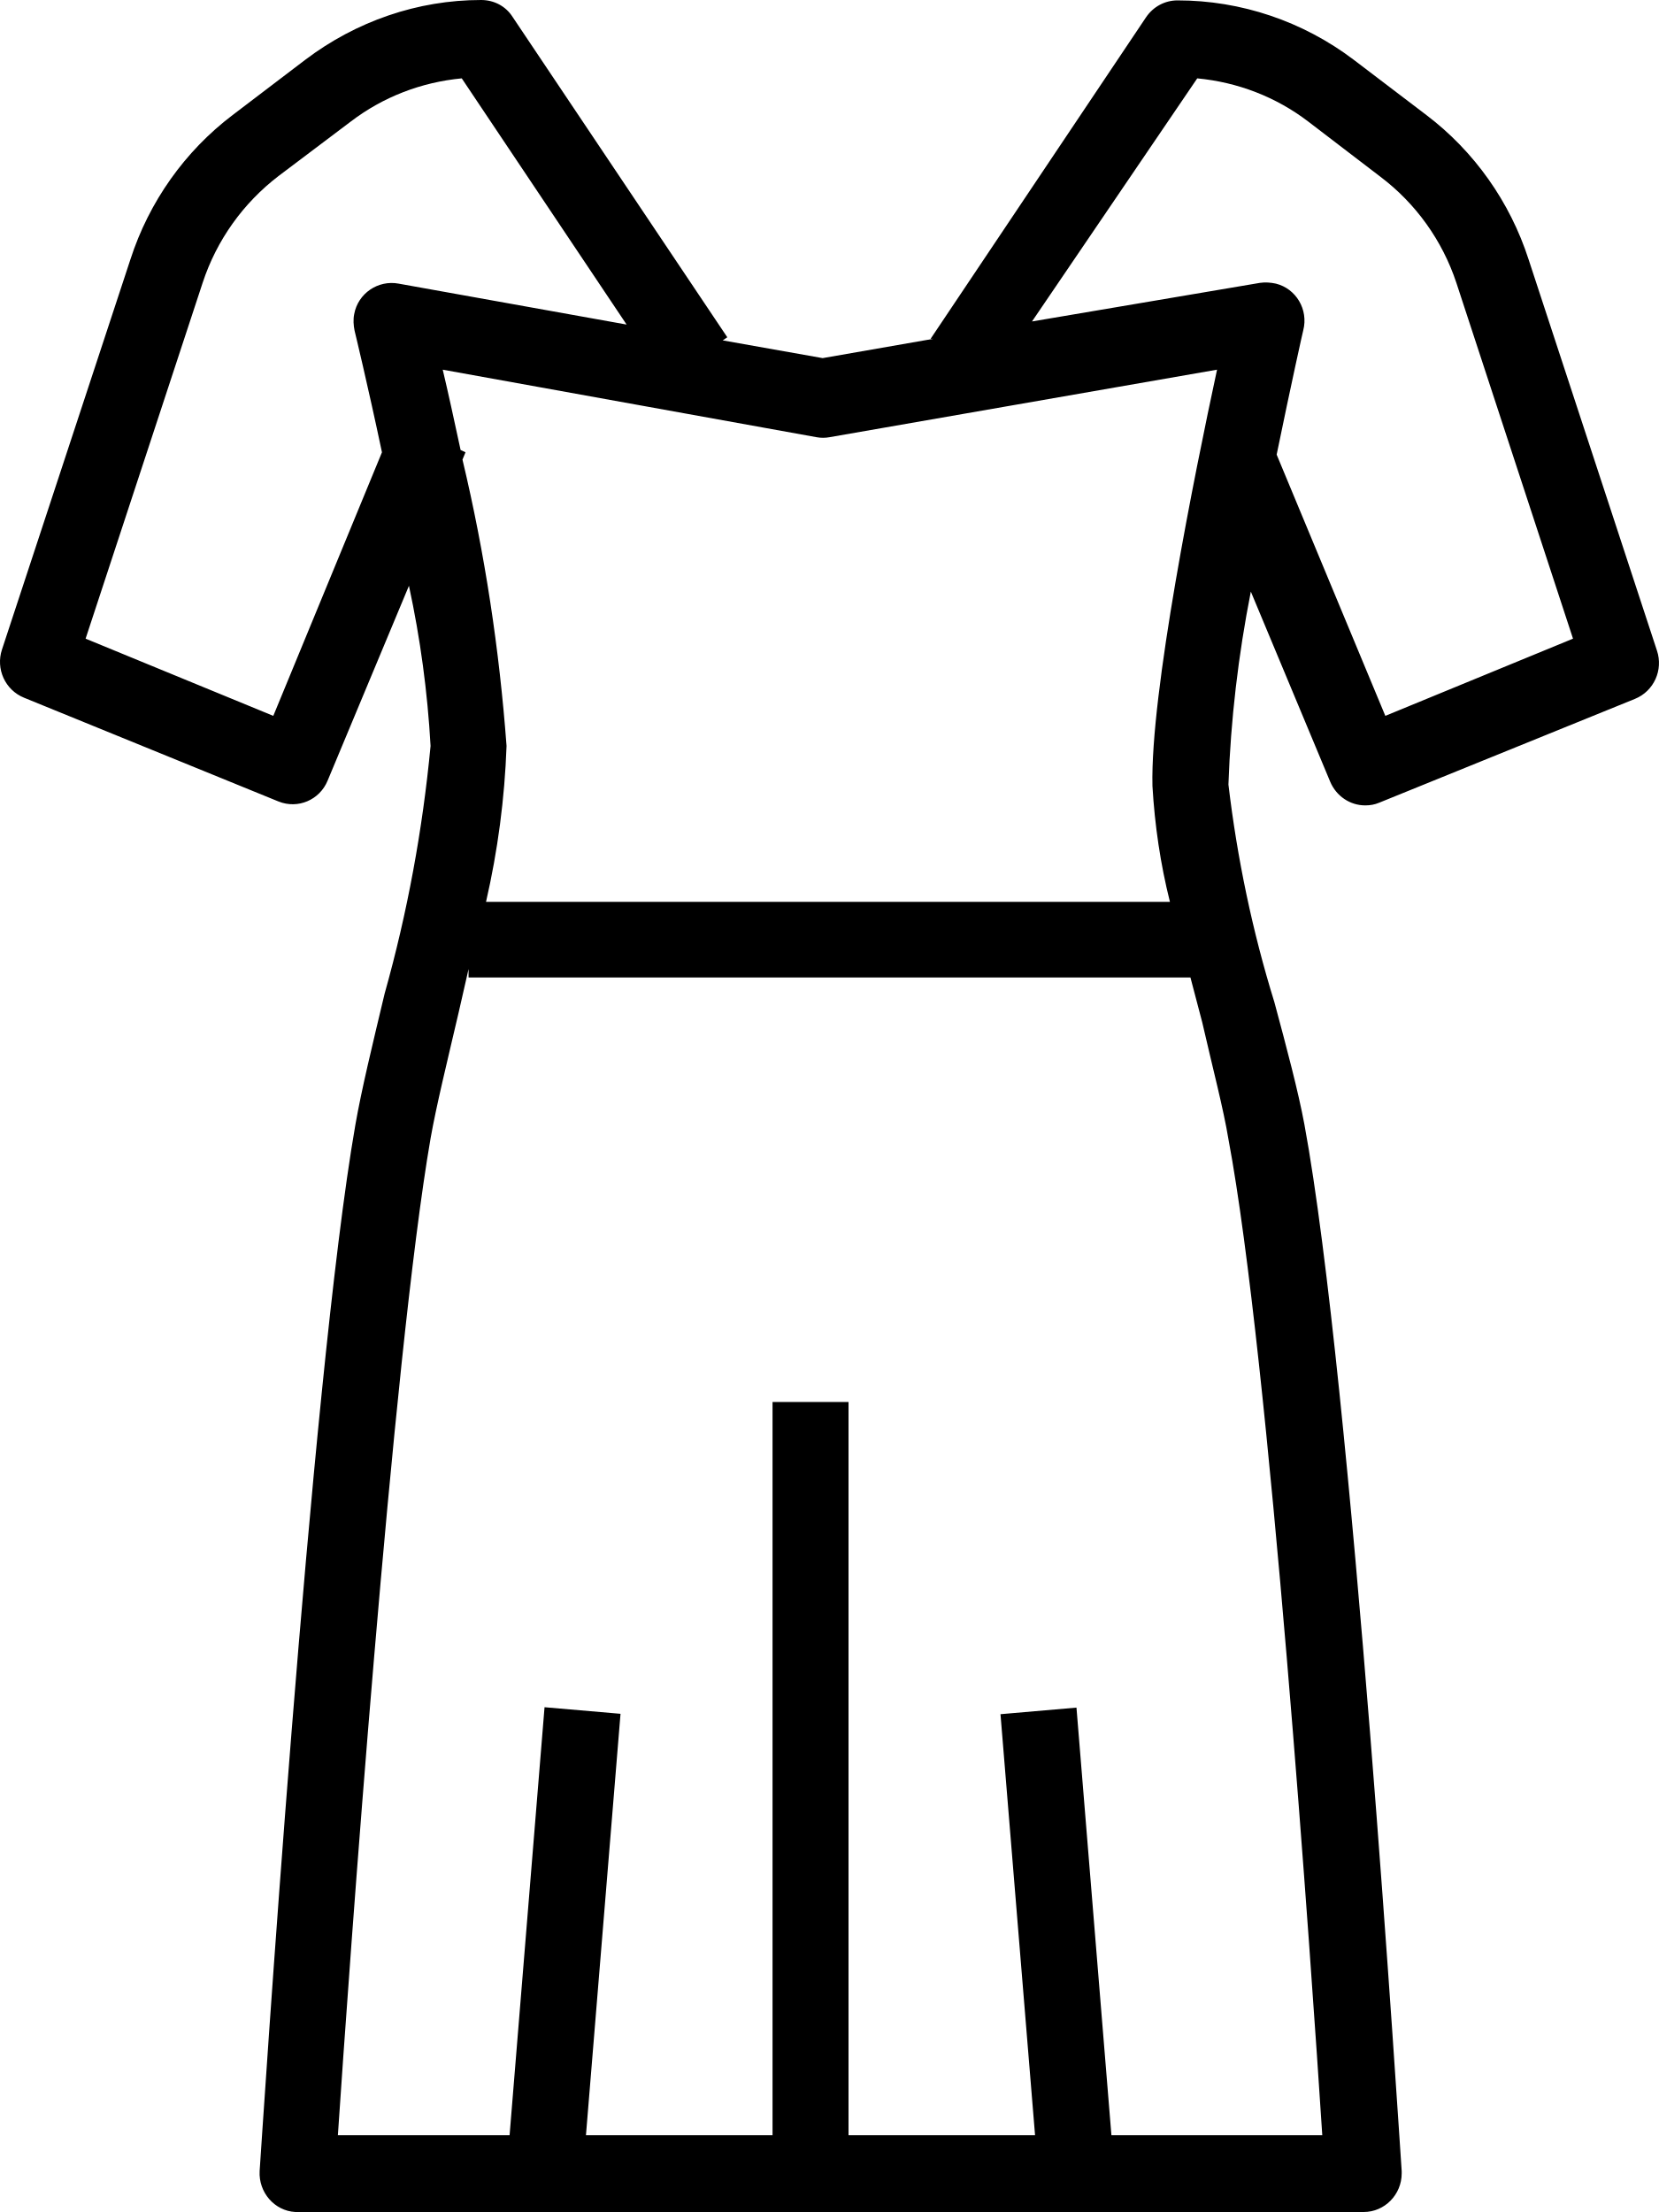
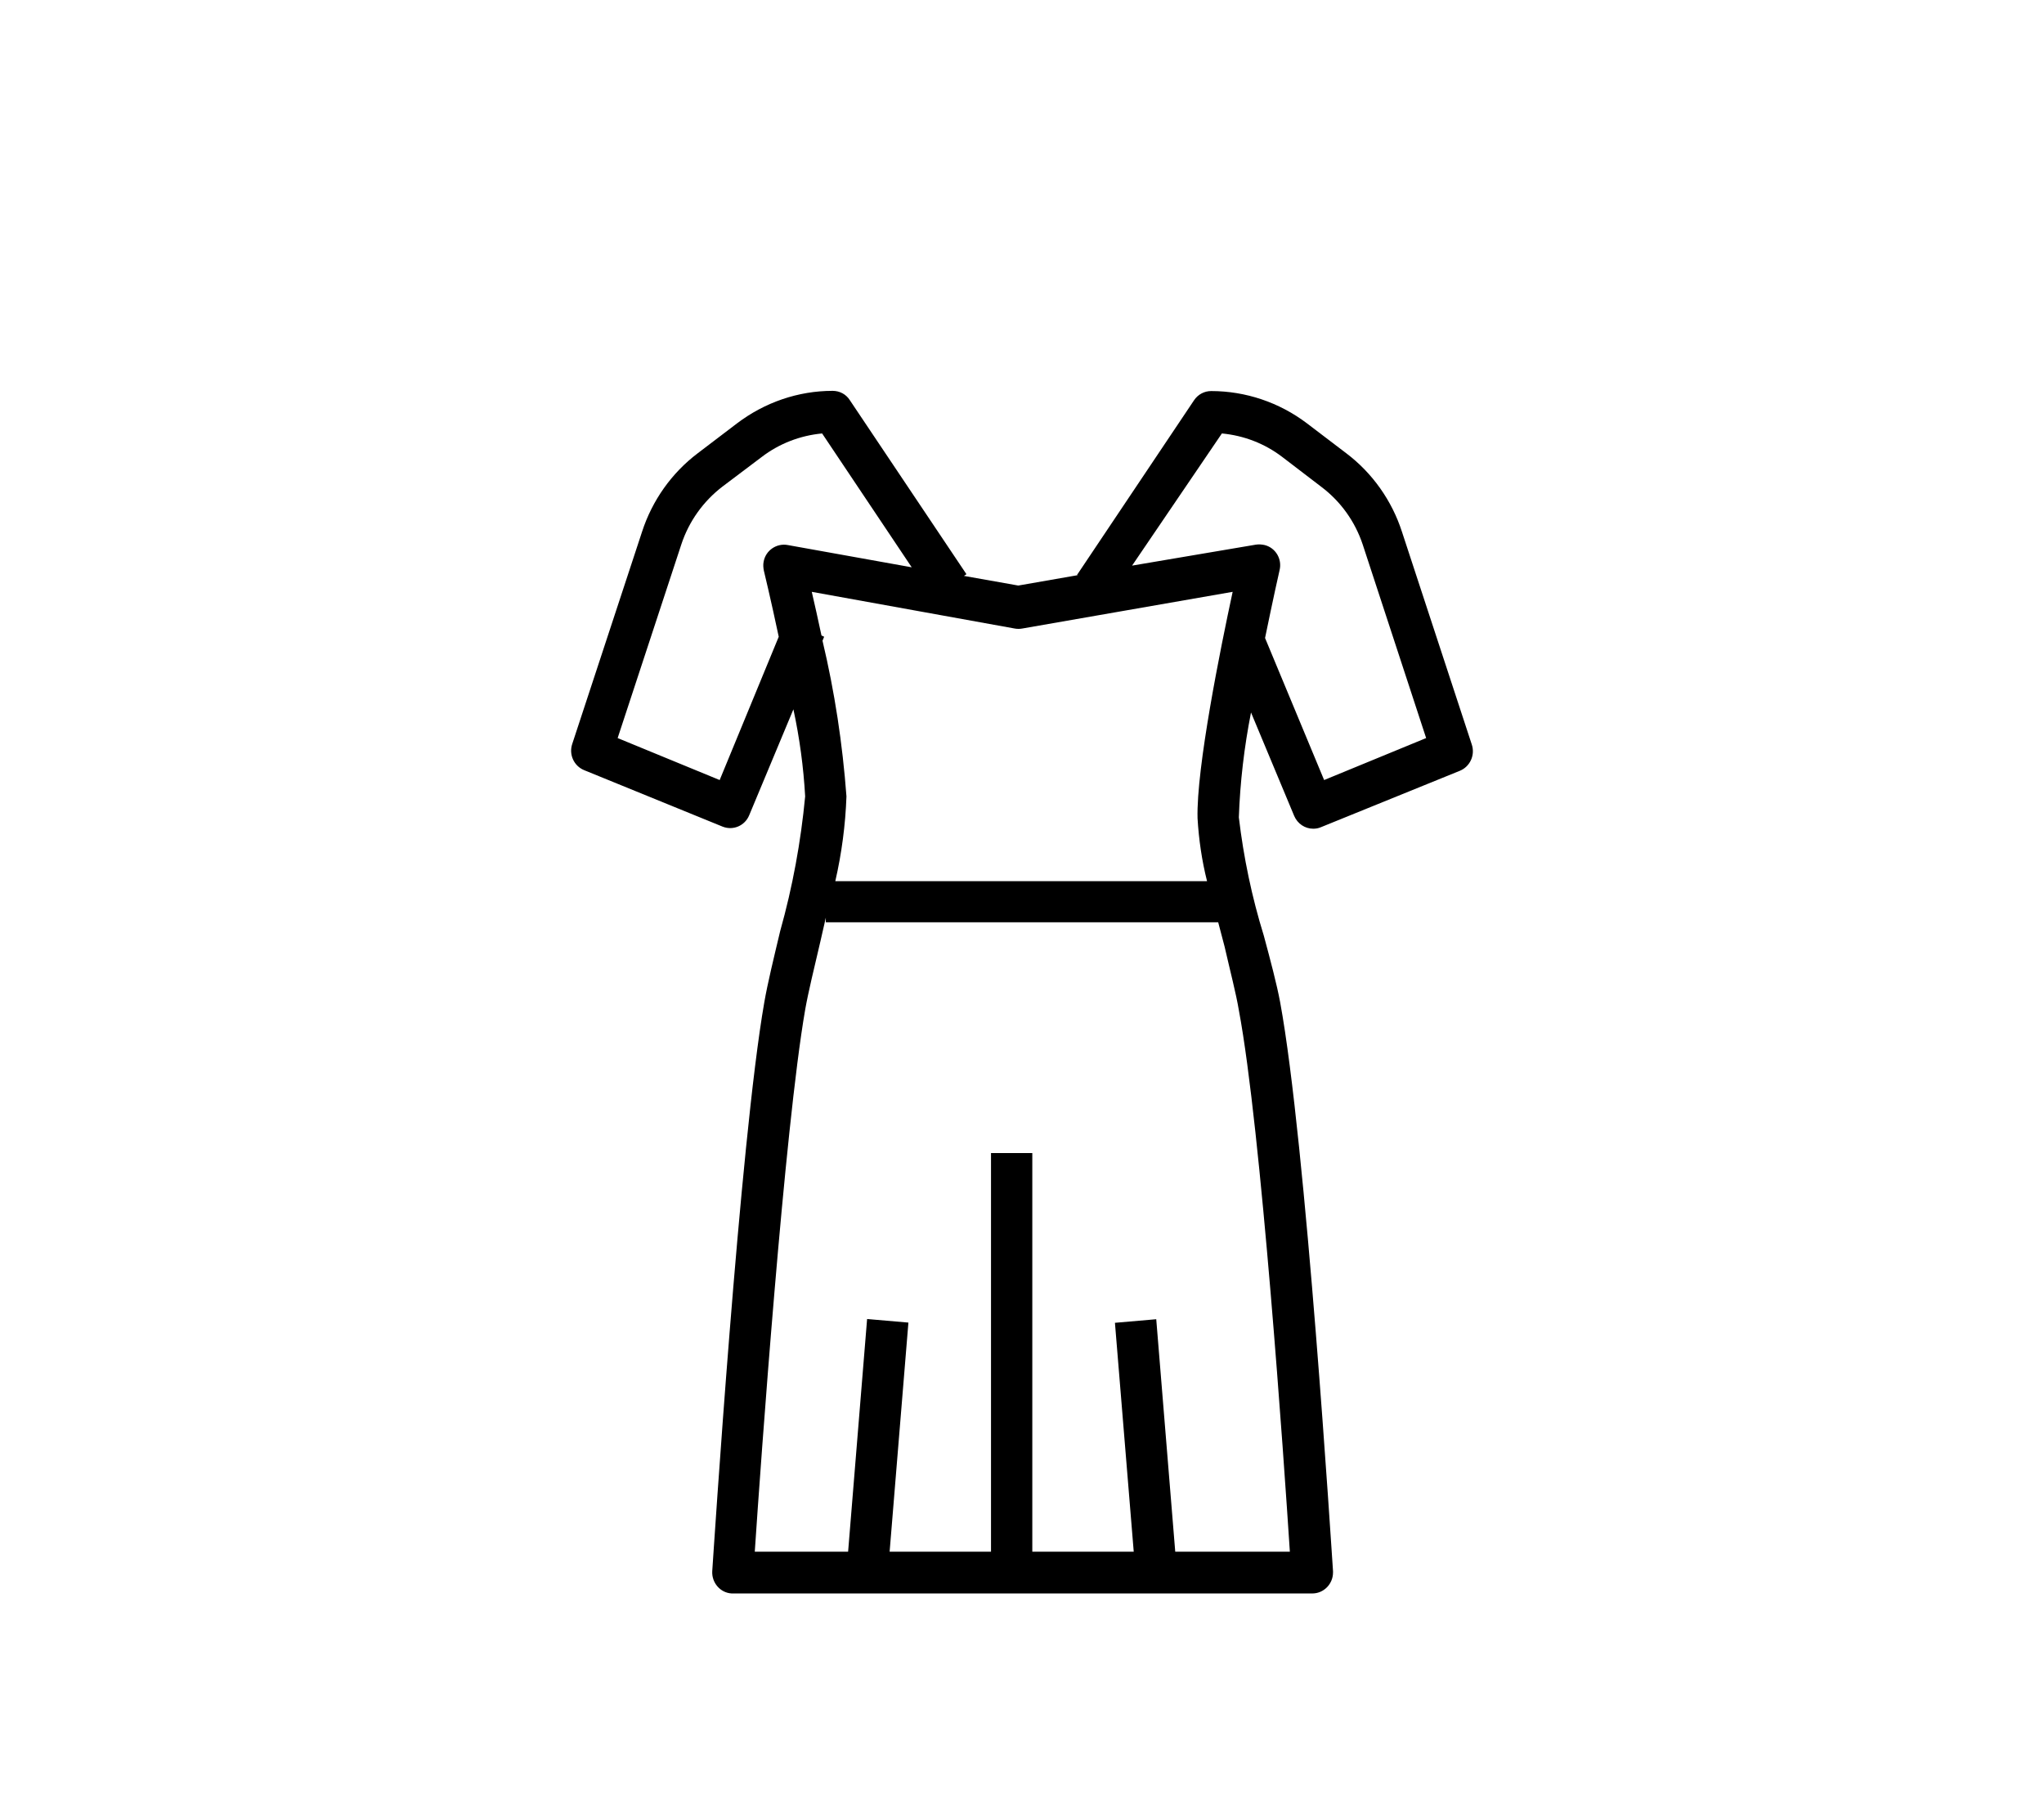
- <svg xmlns="http://www.w3.org/2000/svg" width="30" height="40" viewBox="0 0 30 40" fill="none">
-   <path d="M9.27 0.307C9.147 0.112 8.934 0 8.7 0C7.553 0 6.44 0.384 5.519 1.082L4.207 2.08C3.341 2.736 2.695 3.65 2.359 4.689L0.036 11.745C-0.08 12.094 0.091 12.477 0.435 12.617L5.038 14.494C5.388 14.634 5.78 14.466 5.924 14.117L7.395 10.593C7.601 11.549 7.731 12.512 7.786 13.489C7.642 15.004 7.367 16.504 6.955 17.969C6.742 18.863 6.536 19.707 6.426 20.342C5.615 24.983 4.736 38.681 4.695 39.26C4.674 39.644 4.962 39.979 5.34 40C5.354 40 5.368 40 5.382 40H24.66C25.038 40 25.347 39.686 25.347 39.302C25.347 39.288 25.347 39.274 25.347 39.26C25.305 38.681 24.447 24.976 23.588 20.335C23.478 19.742 23.265 18.939 23.045 18.123C22.647 16.839 22.372 15.52 22.214 14.187C22.255 13.015 22.392 11.849 22.619 10.698L24.055 14.138C24.165 14.396 24.412 14.564 24.687 14.564C24.776 14.564 24.859 14.55 24.941 14.515L29.565 12.638C29.909 12.498 30.08 12.114 29.963 11.765L27.641 4.689C27.305 3.65 26.659 2.736 25.793 2.08L24.481 1.082C23.56 0.384 22.441 0.007 21.293 0.007C21.067 0.007 20.854 0.119 20.723 0.314L16.828 6.127H16.876L14.876 6.476L13.069 6.155L13.152 6.099L9.27 0.307ZM4.942 12.945L1.548 11.549L3.664 5.115C3.918 4.341 4.399 3.671 5.038 3.182L6.343 2.198C6.927 1.752 7.621 1.486 8.35 1.417L11.331 5.869L7.209 5.129C6.838 5.059 6.474 5.304 6.405 5.68C6.385 5.778 6.392 5.883 6.412 5.98C6.412 5.98 6.646 6.943 6.907 8.179L4.942 12.945ZM22.214 20.6C22.956 24.543 23.718 35.639 23.911 38.611H20.098L19.466 30.879L18.092 30.998L18.717 38.611H15.344V25.352H13.97V38.611H10.596L11.221 30.991L9.847 30.872L9.215 38.611H6.11C6.309 35.632 7.099 24.55 7.786 20.586C7.889 20 8.088 19.191 8.295 18.304L8.473 17.523V17.676H21.527L21.74 18.486C21.925 19.295 22.125 20.056 22.214 20.6ZM21.65 1.417C22.379 1.486 23.073 1.752 23.657 2.198L24.962 3.196C25.601 3.678 26.082 4.348 26.336 5.115L28.445 11.549L25.051 12.945L23.086 8.221C23.347 6.95 23.56 5.994 23.567 5.973C23.663 5.597 23.437 5.22 23.073 5.129C22.976 5.108 22.88 5.101 22.784 5.115L18.662 5.813L21.65 1.417ZM15 7.906L22.008 6.685C21.602 8.569 20.799 12.54 20.84 14.215C20.881 14.92 20.984 15.625 21.156 16.308H8.789C9.002 15.38 9.126 14.438 9.16 13.489C9.03 11.745 8.769 10.014 8.363 8.311L8.418 8.179L8.329 8.137C8.212 7.592 8.102 7.09 8.006 6.685L14.766 7.906C14.842 7.92 14.924 7.92 15 7.906Z" fill="black" />
+ <svg xmlns="http://www.w3.org/2000/svg" width="68" height="60" viewBox="0 0 68 60" fill="none">
+   <path d="M28.27 13.307C28.146 13.112 27.933 13 27.7 13C26.553 13 25.44 13.384 24.519 14.082L23.207 15.08C22.341 15.736 21.695 16.65 21.359 17.689L19.037 24.745C18.92 25.093 19.091 25.477 19.435 25.617L24.038 27.494C24.389 27.634 24.78 27.466 24.924 27.117L26.395 23.593C26.601 24.549 26.731 25.512 26.786 26.489C26.642 28.003 26.367 29.504 25.955 30.969C25.742 31.863 25.536 32.707 25.426 33.342C24.615 37.983 23.736 51.681 23.695 52.26C23.674 52.644 23.962 52.979 24.34 53C24.354 53 24.368 53 24.382 53H43.66C44.038 53 44.347 52.686 44.347 52.302C44.347 52.288 44.347 52.274 44.347 52.26C44.305 51.681 43.447 37.976 42.588 33.335C42.478 32.742 42.265 31.939 42.045 31.123C41.647 29.839 41.372 28.52 41.214 27.187C41.255 26.015 41.392 24.849 41.619 23.698L43.055 27.138C43.165 27.396 43.412 27.564 43.687 27.564C43.776 27.564 43.859 27.55 43.941 27.515L48.565 25.638C48.908 25.498 49.08 25.114 48.964 24.765L46.641 17.689C46.305 16.65 45.659 15.736 44.793 15.08L43.481 14.082C42.56 13.384 41.441 13.007 40.293 13.007C40.066 13.007 39.853 13.119 39.723 13.314L35.828 19.127H35.876L33.876 19.476L32.069 19.155L32.152 19.099L28.27 13.307ZM23.942 25.945L20.548 24.549L22.664 18.115C22.918 17.34 23.399 16.671 24.038 16.182L25.343 15.198C25.927 14.752 26.621 14.486 27.35 14.417L30.331 18.869L26.209 18.129C25.838 18.059 25.474 18.304 25.405 18.68C25.385 18.778 25.392 18.883 25.412 18.98C25.412 18.98 25.646 19.944 25.907 21.179L23.942 25.945ZM41.214 33.6C41.956 37.543 42.718 48.639 42.911 51.611H39.098L38.466 43.879L37.092 43.998L37.717 51.611H34.343V38.352H32.969V51.611H29.596L30.221 43.991L28.847 43.872L28.215 51.611H25.11C25.309 48.632 26.099 37.55 26.786 33.586C26.889 33 27.088 32.191 27.295 31.304L27.473 30.523V30.676H40.527L40.74 31.486C40.925 32.295 41.124 33.056 41.214 33.6ZM40.65 14.417C41.379 14.486 42.073 14.752 42.657 15.198L43.962 16.196C44.601 16.678 45.082 17.348 45.336 18.115L47.445 24.549L44.051 25.945L42.086 21.221C42.347 19.951 42.56 18.994 42.567 18.974C42.663 18.597 42.437 18.22 42.073 18.129C41.976 18.108 41.88 18.101 41.784 18.115L37.662 18.813L40.65 14.417ZM34 20.907L41.008 19.685C40.602 21.569 39.798 25.54 39.84 27.215C39.881 27.92 39.984 28.625 40.156 29.308H27.789C28.002 28.38 28.126 27.438 28.16 26.489C28.03 24.745 27.769 23.014 27.363 21.311L27.418 21.179L27.329 21.137C27.212 20.593 27.102 20.09 27.006 19.685L33.766 20.907C33.842 20.92 33.924 20.92 34 20.907Z" fill="black" />
</svg>
